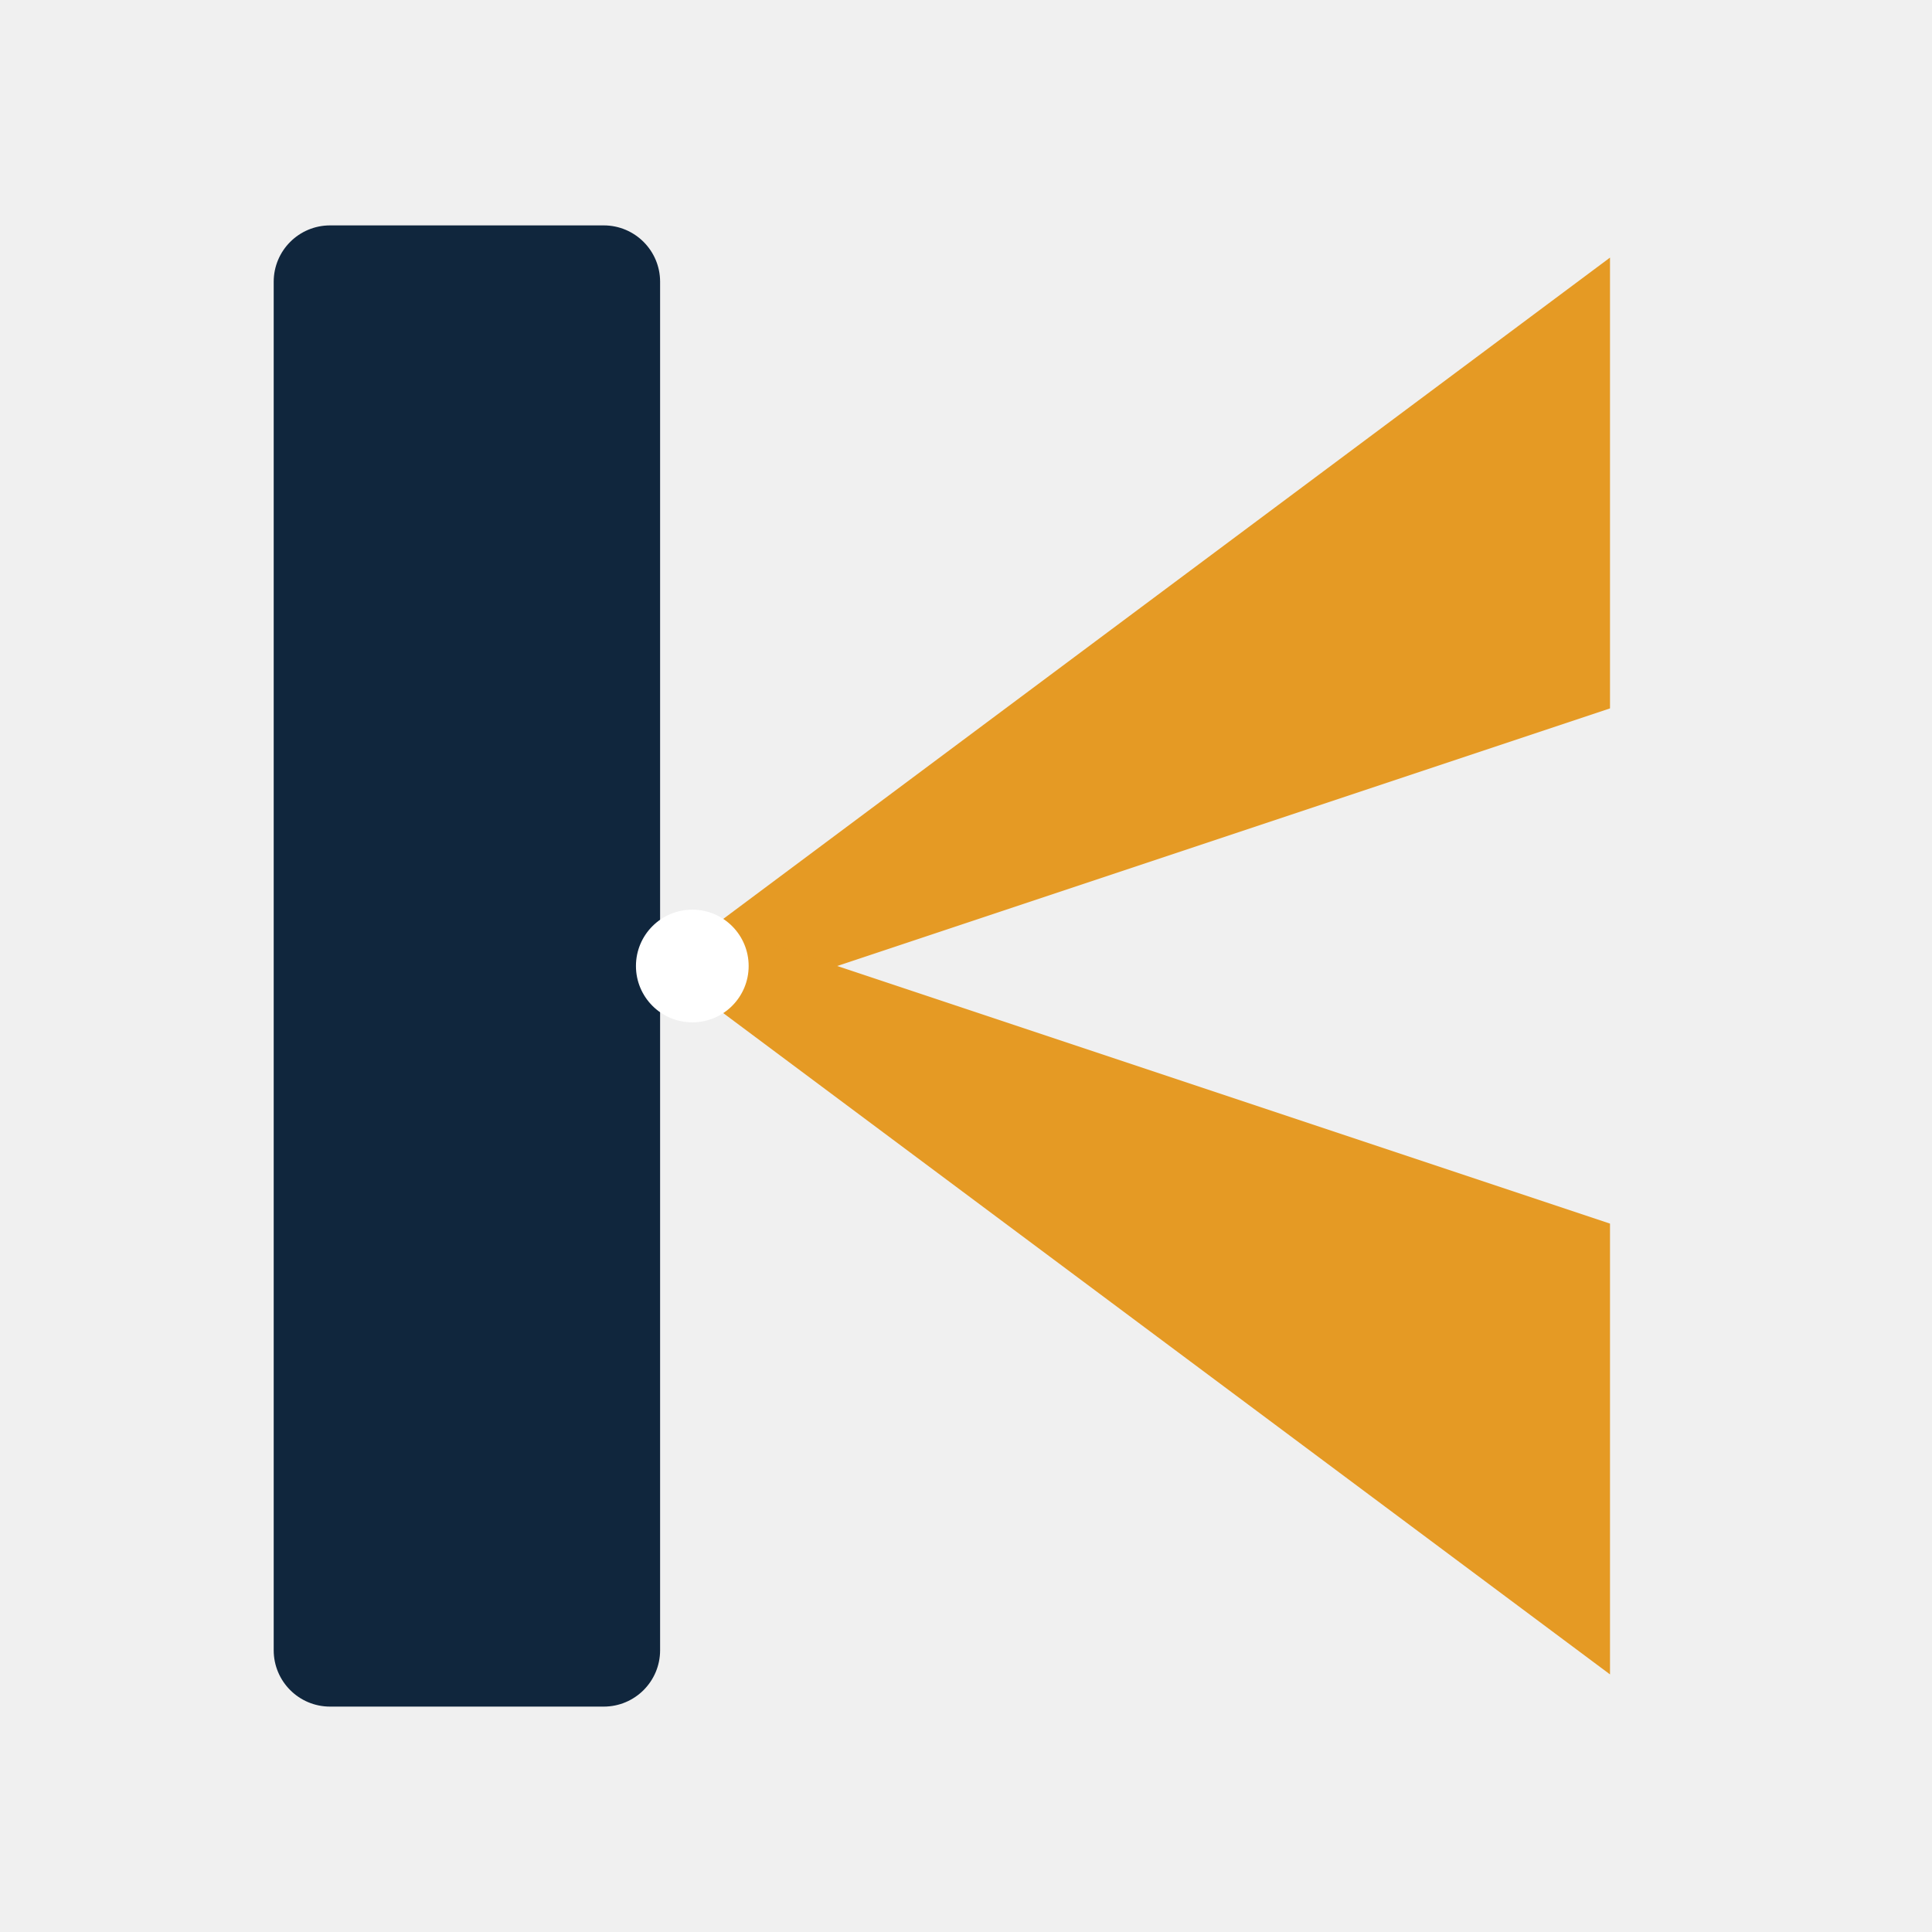
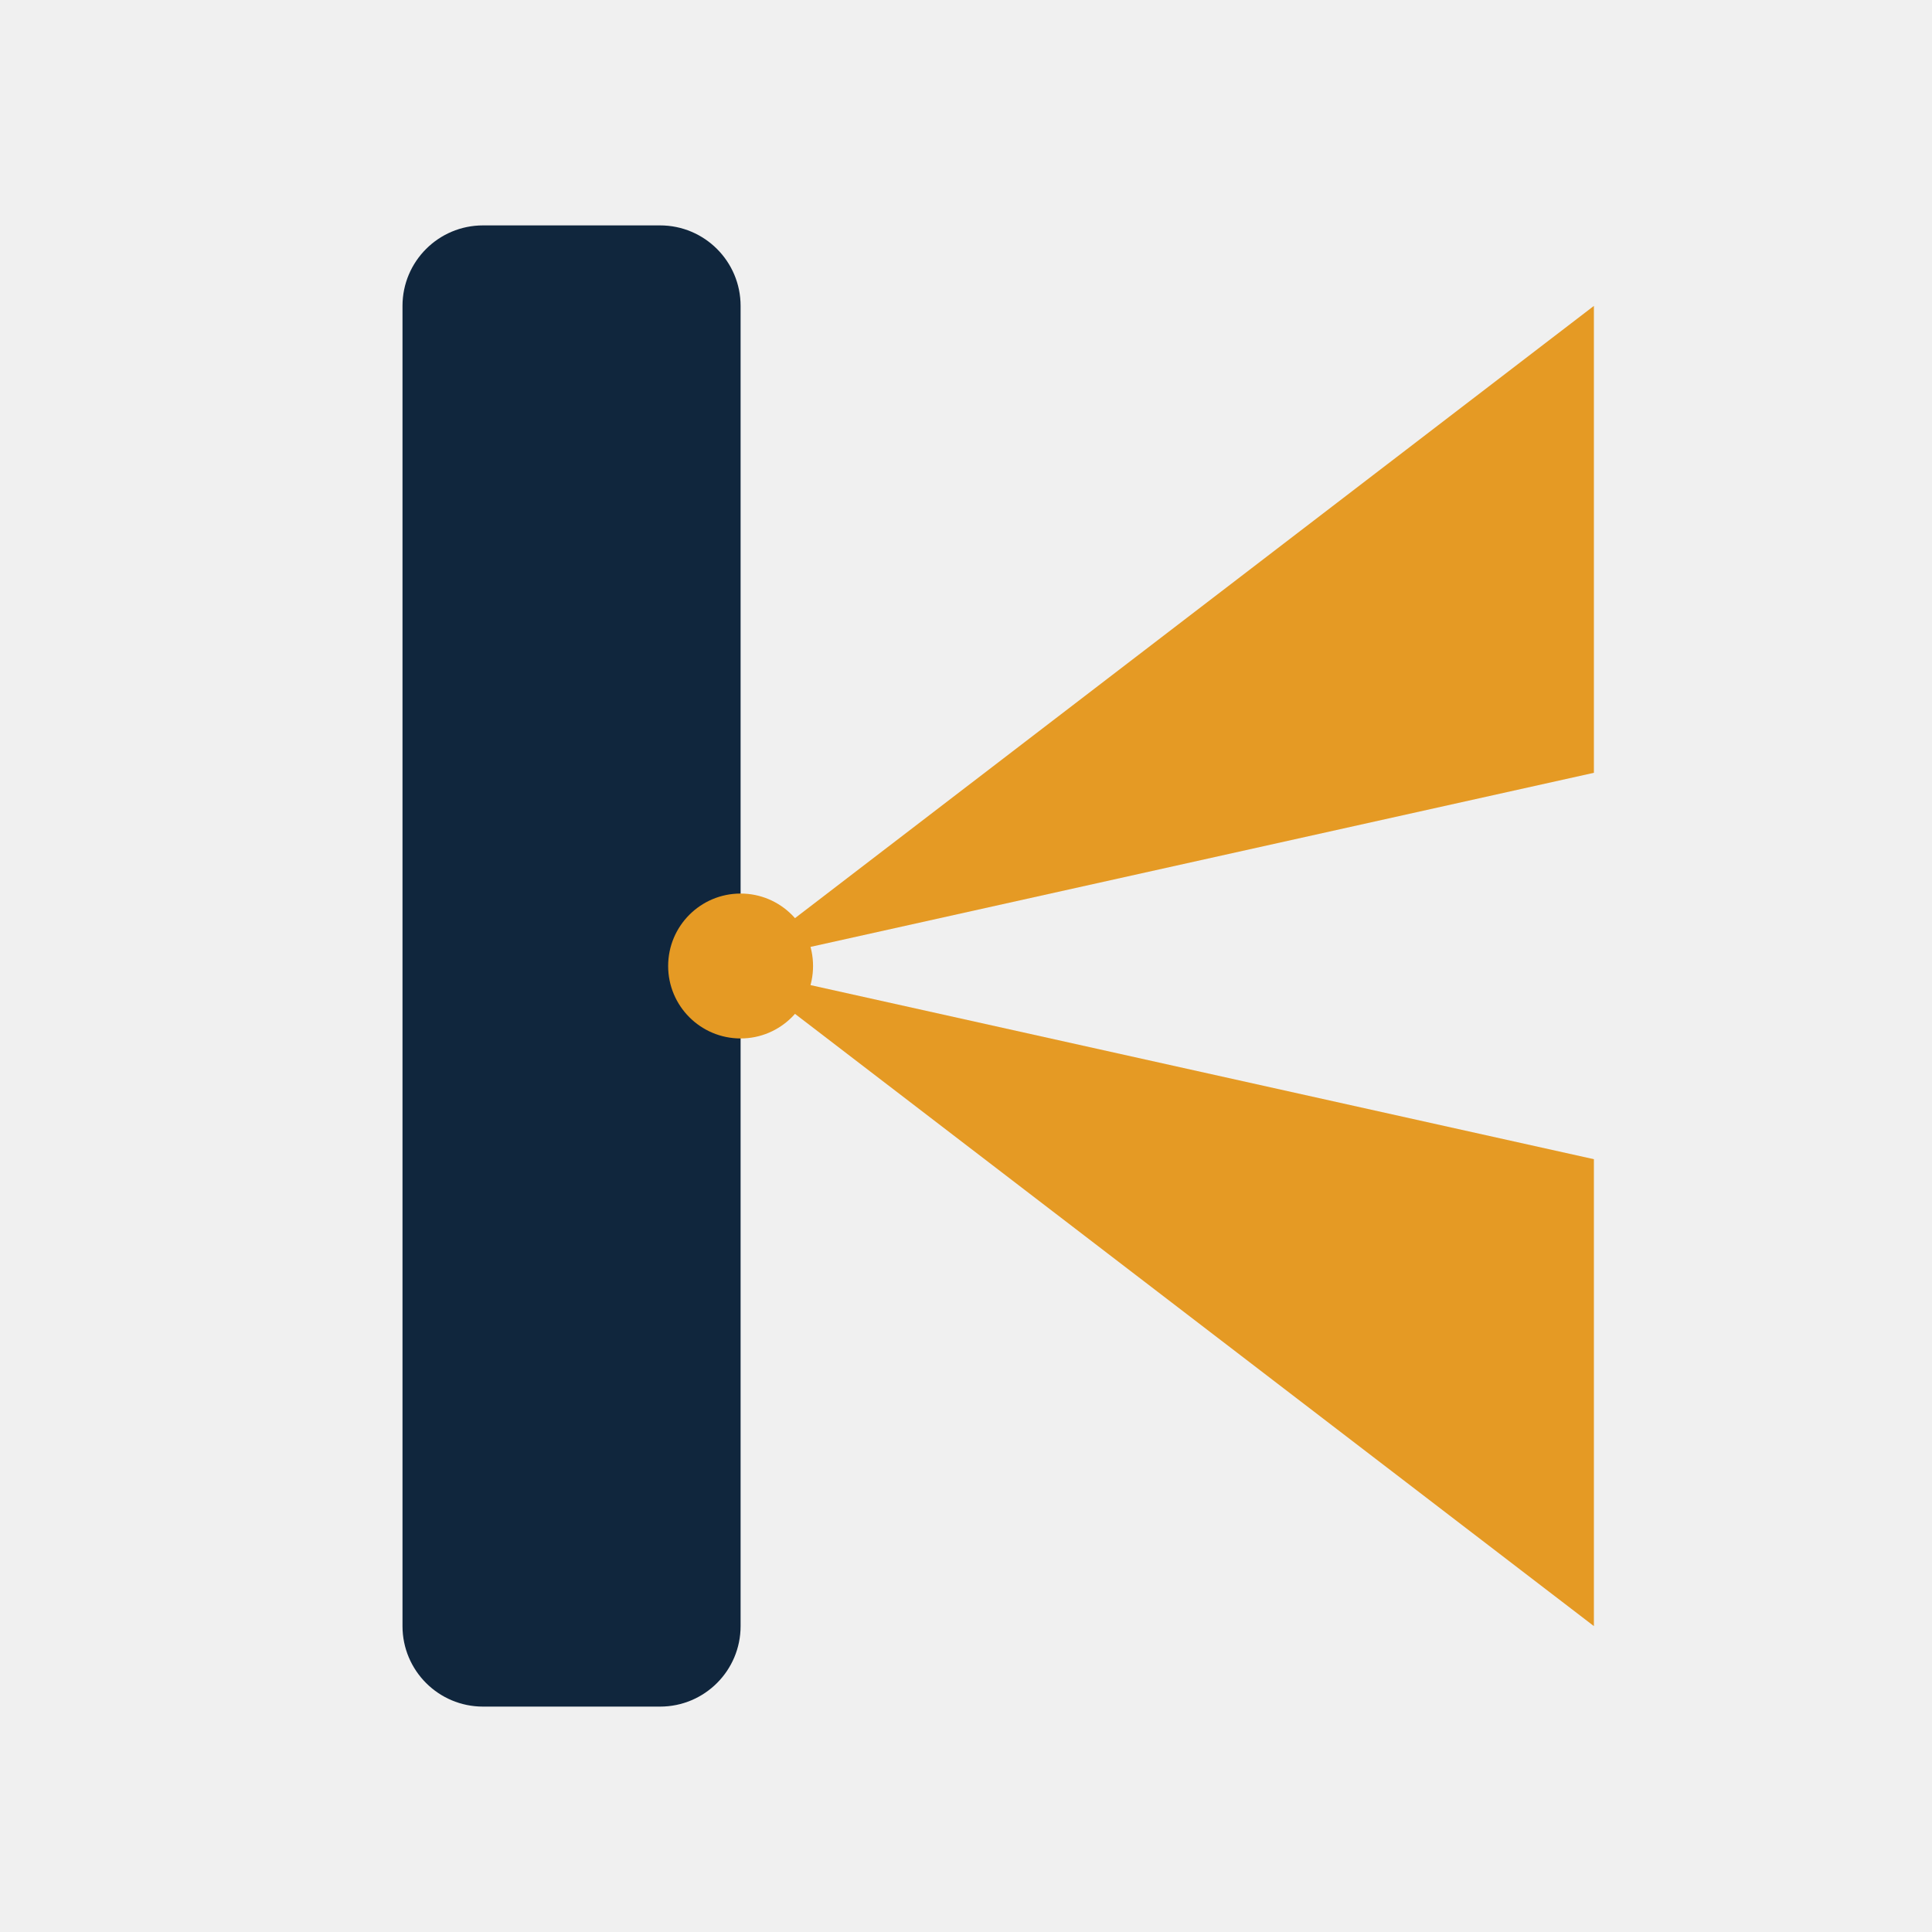
<svg xmlns="http://www.w3.org/2000/svg" viewBox="0 0 240 240" role="img" aria-labelledby="title desc">
-   <g>
-     <rect x="34" y="28" width="48" height="184" rx="7" fill="#10263D" />
-     <path d="M82 120L200 32V88L92 124Z" fill="#E59A24" />
-     <path d="M82 120L200 208V152L92 116Z" fill="#E59A24" />
-     <circle cx="86" cy="120" r="7" fill="#FFFFFF" />
-   </g>
+   <rect x="50" y="28" width="42" height="184" rx="10" fill="#10263D" />
+   <path d="M91 120L198 38V96L99 118Z" fill="#E59A24" />
+   <path d="M91 120L198 202V144L99 122Z" fill="#E59A24" />
+   <circle cx="92" cy="120" r="9" fill="#E59A24" />
</svg>
